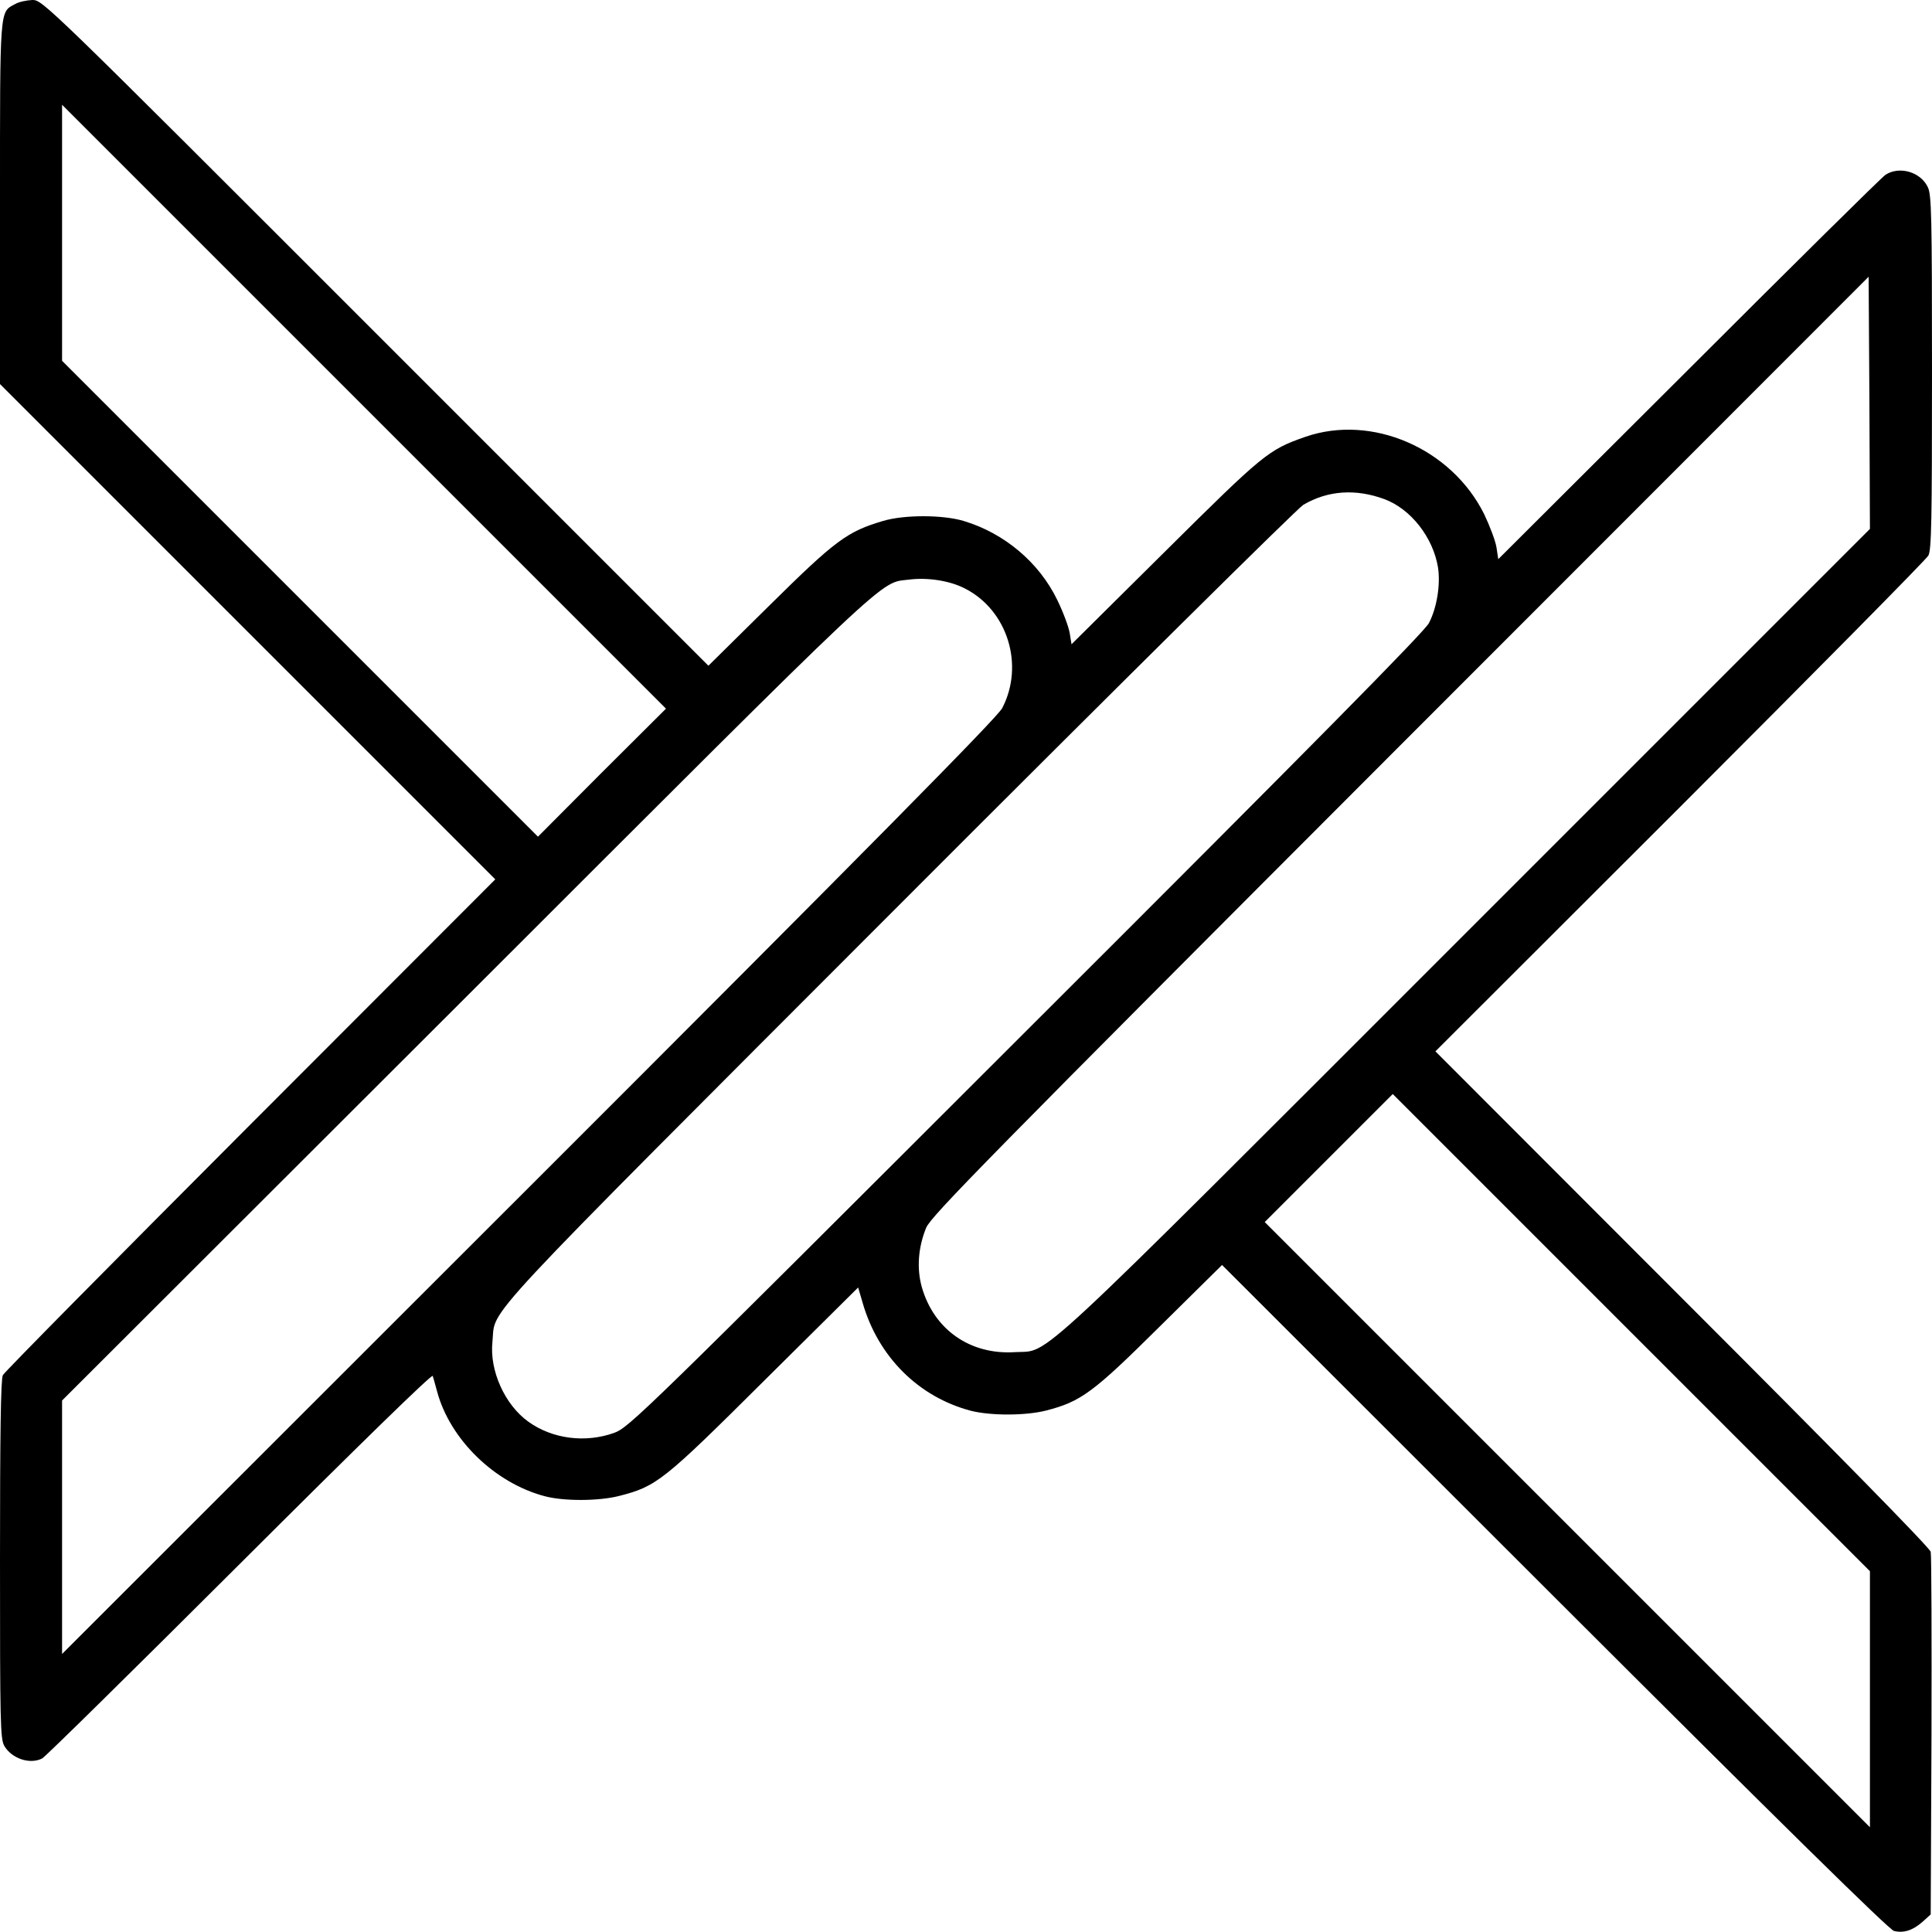
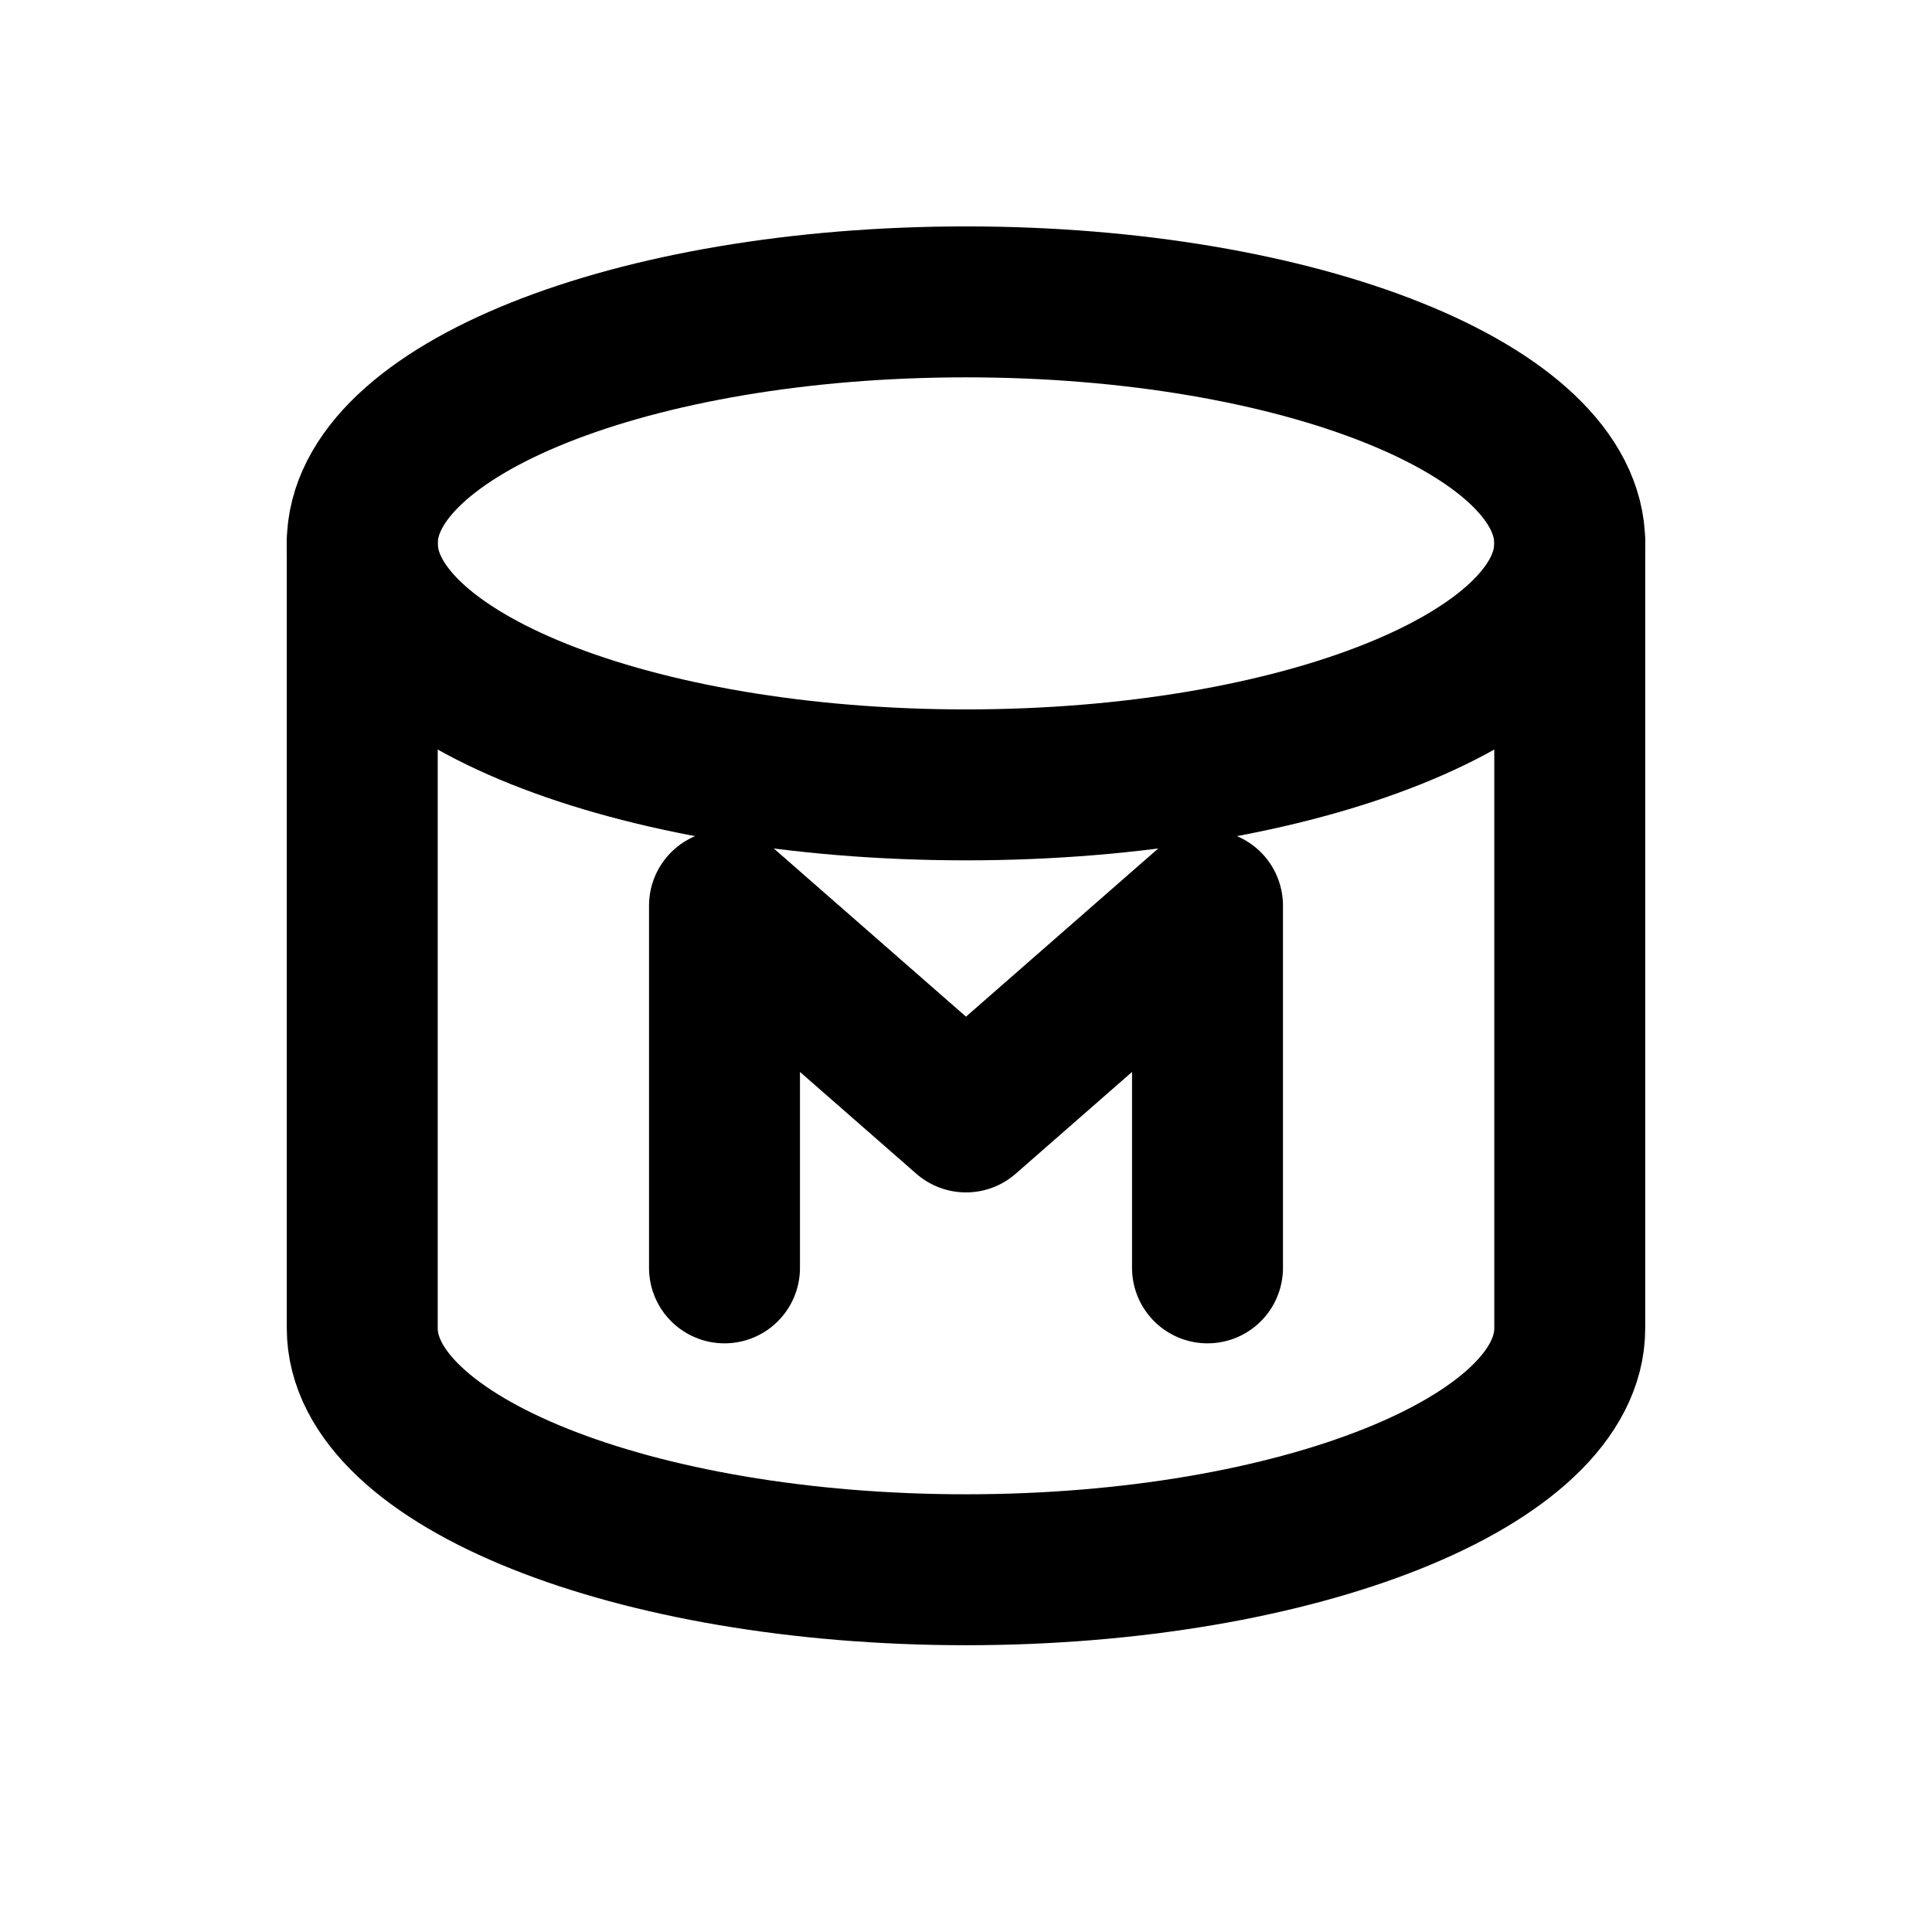
- <svg xmlns="http://www.w3.org/2000/svg" version="1.0" width="747pt" height="747pt" viewBox="0 0 747 747" preserveAspectRatio="xMidYMid meet">
-   <g transform="translate(0,747) scale(0.1,-0.1)" fill="#000000" stroke="none">
-     <path d="M58 7454 c-60 -32 -58 -8 -58 -771 l0 -698 957 -957 958 -958 -947 -948 c-520 -521 -951 -957 -957 -969 -8 -15 -11 -229 -11 -713 0 -634 1 -694 17 -721 29 -49 99 -72 146 -48 12 6 356 345 764 752 468 467 744 736 746 727 3 -8 10 -35 17 -60 50 -186 223 -354 416 -405 75 -20 210 -19 288 1 145 37 171 58 562 447 l362 359 17 -58 c60 -210 217 -366 420 -419 76 -19 210 -19 289 1 136 35 182 69 441 326 l240 237 1285 -1284 c880 -879 1294 -1286 1313 -1291 38 -9 72 2 110 35 l32 29 3 689 c1 378 0 699 -3 713 -4 16 -366 385 -961 980 l-954 955 946 945 c520 520 952 957 960 972 12 23 14 135 14 708 0 611 -2 686 -16 716 -28 60 -111 83 -164 48 -14 -9 -356 -347 -761 -752 l-736 -734 -7 46 c-4 25 -26 83 -48 129 -127 254 -434 387 -691 298 -143 -50 -161 -65 -543 -444 l-361 -358 -7 43 c-4 24 -25 81 -48 128 -70 145 -205 259 -363 306 -81 24 -229 24 -310 0 -139 -41 -184 -74 -438 -325 l-238 -235 -1287 1287 c-1284 1284 -1287 1287 -1327 1287 -22 -1 -52 -7 -67 -16z m2269 -2971 l-247 -248 -920 920 -920 920 0 495 0 495 1167 -1167 1168 -1168 -248 -247z m3341 -620 c-1721 -1721 -1603 -1612 -1744 -1621 -173 -11 -313 87 -360 252 -20 72 -14 153 17 229 20 46 227 257 1833 1865 l1811 1812 3 -487 2 -488 -1562 -1562z m-315 1677 c102 -38 188 -148 207 -264 10 -66 -4 -155 -35 -215 -17 -33 -441 -463 -1557 -1577 -1492 -1491 -1535 -1532 -1593 -1554 -111 -40 -239 -24 -332 43 -91 65 -151 198 -139 309 14 136 -94 20 1570 1686 875 876 1540 1534 1565 1550 95 56 203 63 314 22z m-1623 -345 c165 -83 232 -296 145 -463 -17 -34 -508 -532 -1829 -1852 l-1806 -1805 0 490 0 490 1563 1561 c1676 1675 1594 1598 1712 1613 71 9 157 -4 215 -34z m3500 -4295 l0 -495 -1170 1170 -1170 1170 247 247 248 248 922 -922 923 -923 0 -495z" />
-   </g>
+ <svg xmlns="http://www.w3.org/2000/svg" viewBox="0 0 64 64" fill="none" stroke="#000" stroke-width="5" stroke-linecap="round" stroke-linejoin="round">
+   <ellipse cx="32" cy="18" rx="20" ry="8" />
+   <path d="M12 18v26c0 4.4 9 8 20 8s20-3.6 20-8V18" />
+   <path d="M24 42V30l8 7 8-7v12" />
</svg>
